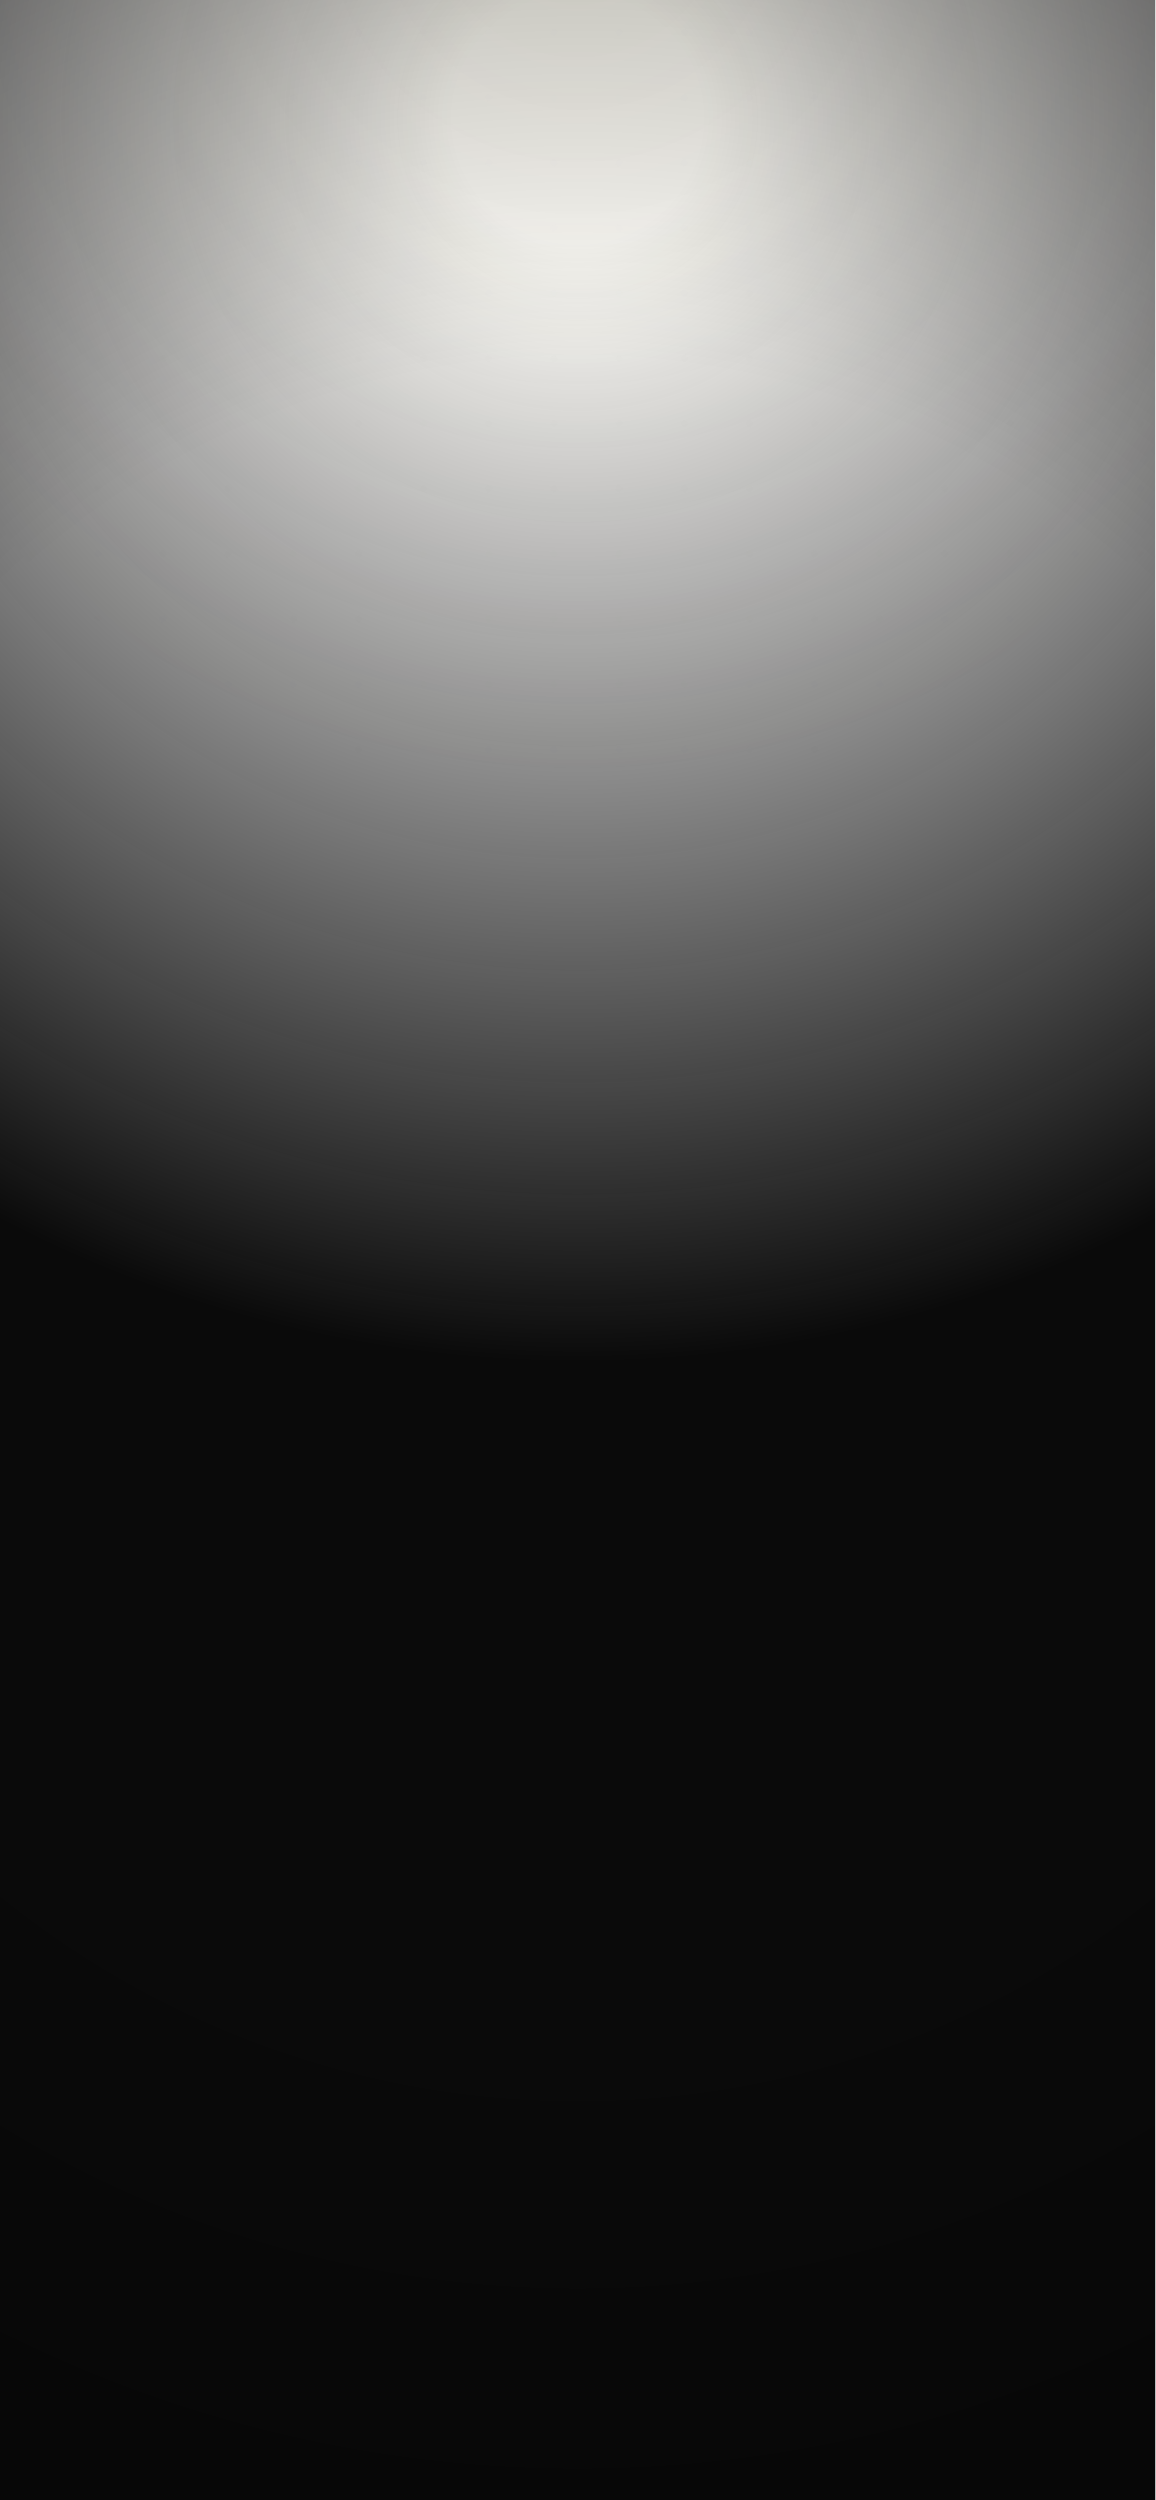
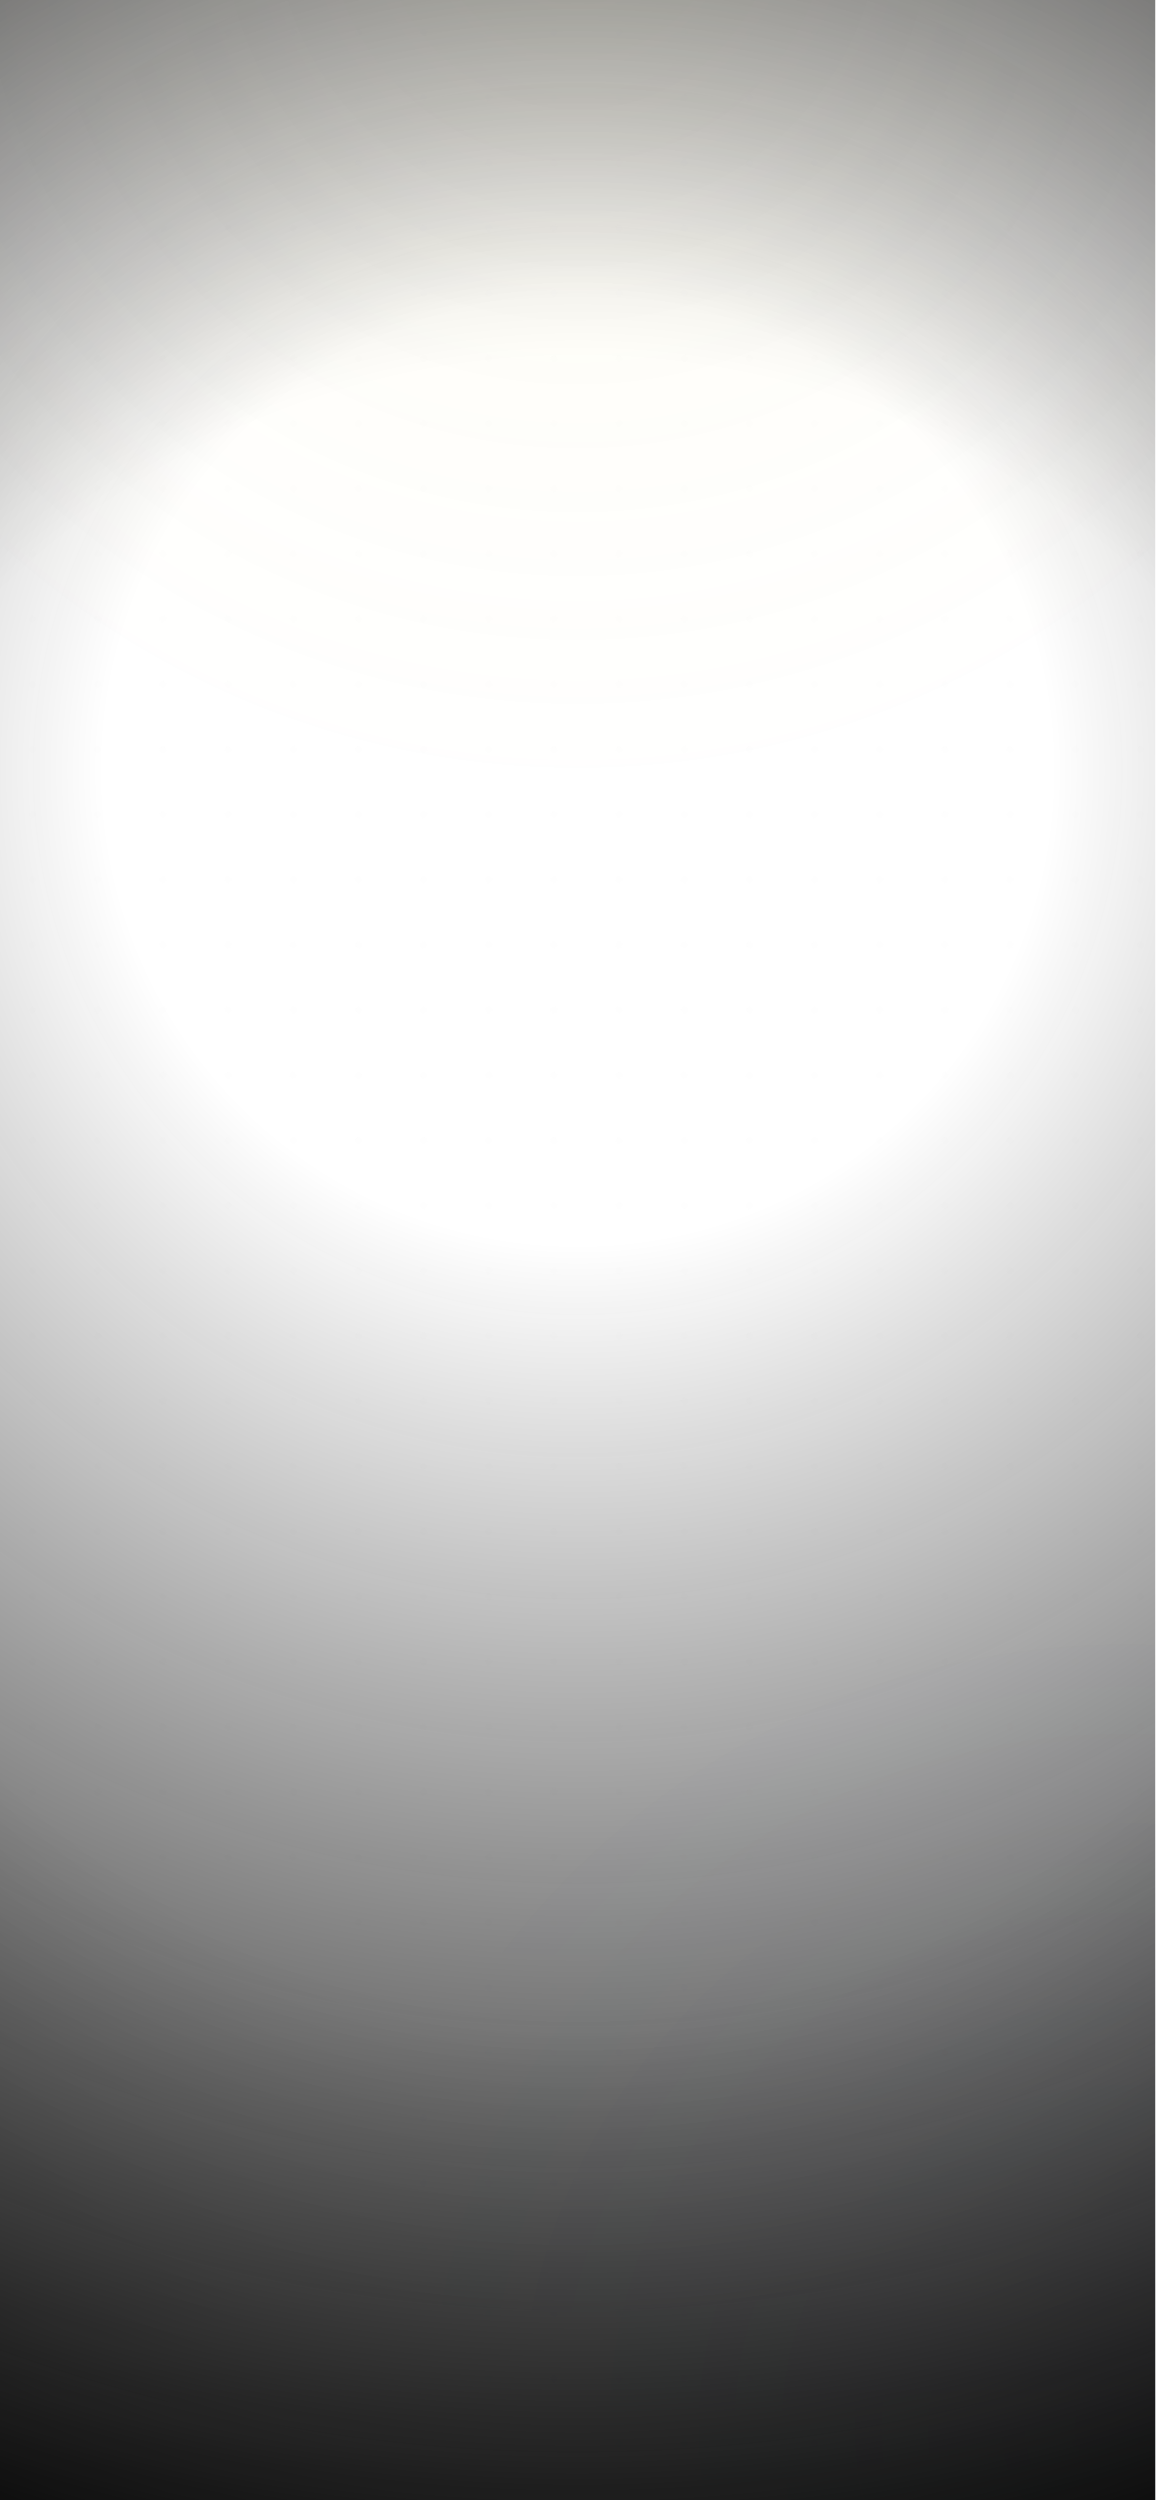
<svg xmlns="http://www.w3.org/2000/svg" width="390" height="844" viewBox="0 0 390 844" preserveAspectRatio="xMidYMid slice">
  <defs>
    <radialGradient id="g35" cx="195" cy="-30" r="300" gradientUnits="userSpaceOnUse">
      <stop offset="0" stop-color="#eecd2b" stop-opacity="0.06" />
      <stop offset="0.45" stop-color="#eecd2b" stop-opacity="0.03" />
      <stop offset="1" stop-color="#eecd2b" stop-opacity="0" />
    </radialGradient>
    <radialGradient id="g36" cx="380" cy="820" r="280" gradientUnits="userSpaceOnUse">
      <stop offset="0" stop-color="#3b82f6" stop-opacity="0.04" />
      <stop offset="0.45" stop-color="#3b82f6" stop-opacity="0.02" />
      <stop offset="1" stop-color="#3b82f6" stop-opacity="0" />
    </radialGradient>
    <pattern id="g37" width="22" height="22" patternUnits="userSpaceOnUse">
      <circle cx="11" cy="11" r="1.1" fill="#f8f8f6" fill-opacity="0.08" />
    </pattern>
-     <radialGradient id="g38" cx="195" cy="40" r="420" gradientUnits="userSpaceOnUse">
+     <radialGradient id="g38" cx="195" cy="260" r="640" gradientUnits="userSpaceOnUse">
      <stop offset="0" stop-color="#0a0a0a" stop-opacity="0" />
-       <stop offset="0.1" stop-color="#0a0a0a" stop-opacity="0" />
+       <stop offset="0.25" stop-color="#0a0a0a" stop-opacity="0" />
      <stop offset="1" stop-color="#0a0a0a" stop-opacity="1" />
    </radialGradient>
    <radialGradient id="g34" cx="195" cy="400" r="620" gradientUnits="userSpaceOnUse">
      <stop offset="0.45" stop-color="#000" stop-opacity="0" />
      <stop offset="1" stop-color="#000" stop-opacity="0.55" />
    </radialGradient>
  </defs>
  <rect x="-105" y="-330" width="600" height="600" fill="url(#g35)" />
  <rect x="100" y="540" width="560" height="560" fill="url(#g36)" />
  <rect width="390" height="844" fill="url(#g37)" />
  <rect width="390" height="844" fill="url(#g38)" />
  <rect width="390" height="844" fill="url(#g34)" />
</svg>
